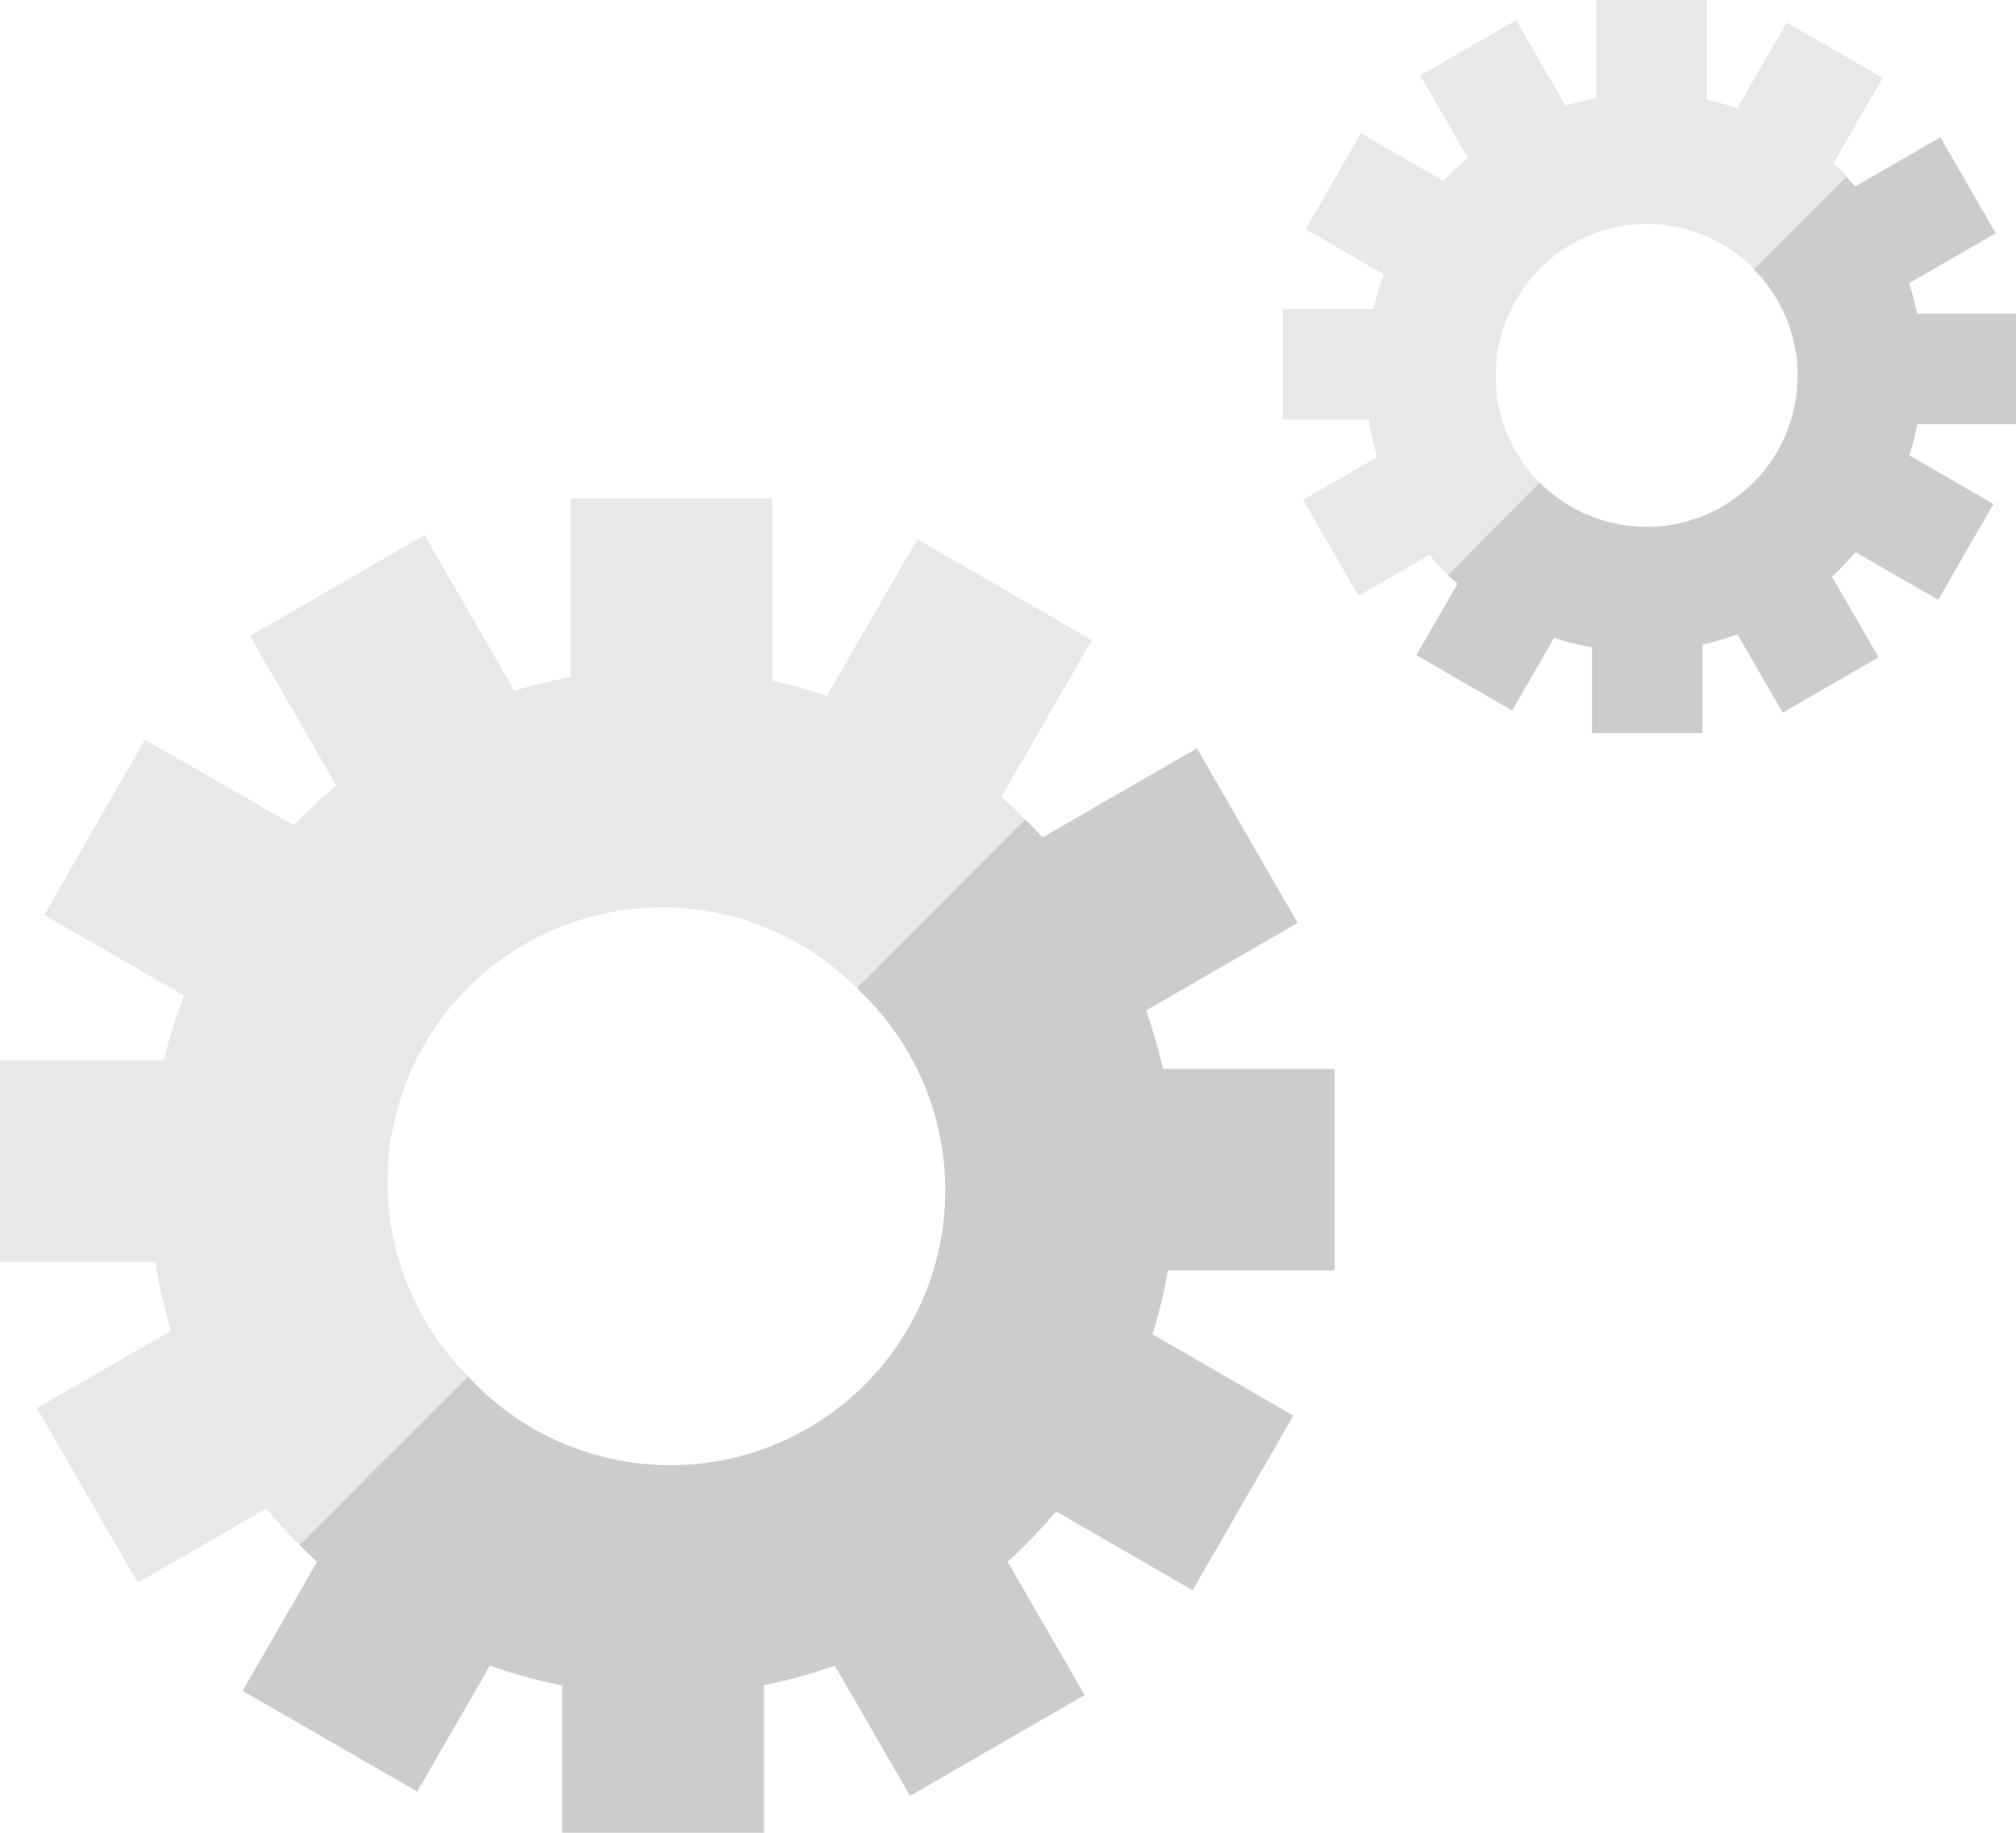
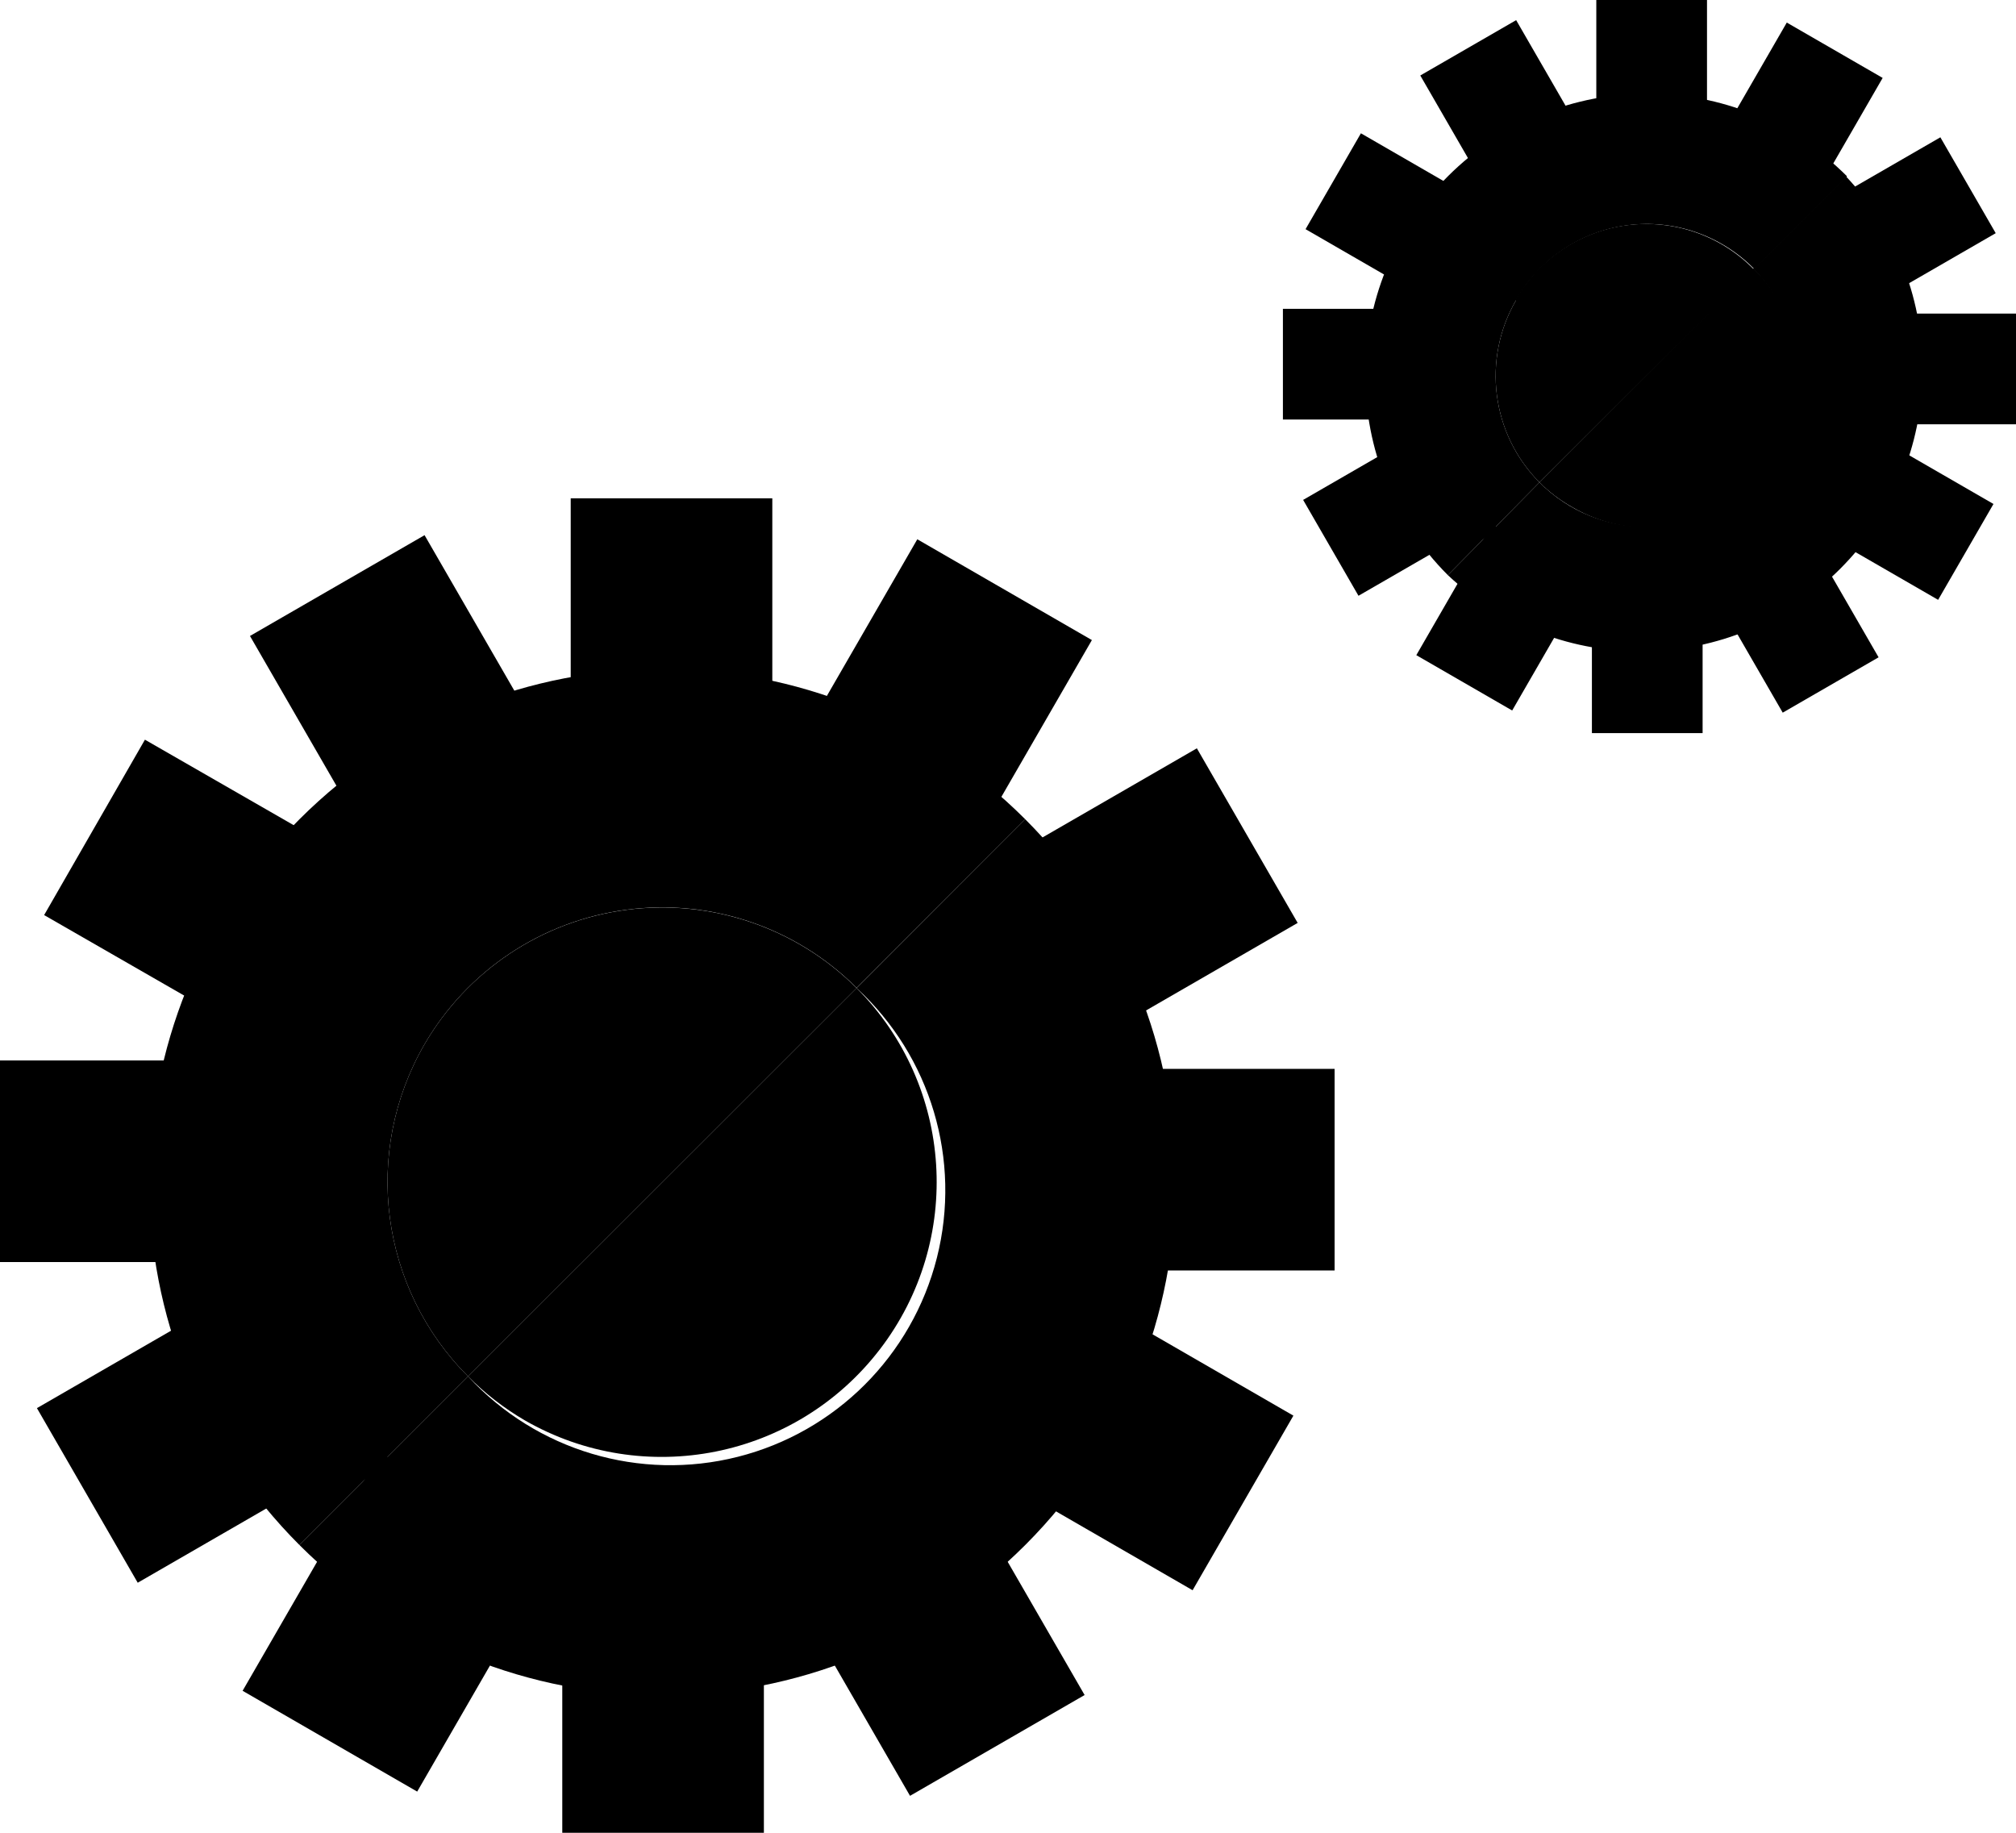
<svg xmlns="http://www.w3.org/2000/svg" viewBox="0 0 110 100">
-   <defs>
-     <style>.cls-1{fill:#e8e8e8;}.cls-2{fill:#ccc;}.cls-3{fill:none;}</style>
-   </defs>
-   <g id="Settings">
+   <defs />
+   <g id="settings">
    <rect class="cls-1" x="31.14" y="27.19" width="11" height="15" />
    <rect class="cls-1" x="16.65" y="30.94" width="11" height="15" transform="translate(-16.25 16.23) rotate(-30)" />
    <rect class="cls-1" x="5.99" y="41.44" width="11" height="15" transform="matrix(0.5, -0.87, 0.87, 0.5, -36.64, 34.42)" />
    <rect class="cls-1" x="2" y="55.86" width="11" height="15" transform="translate(-55.86 70.86) rotate(-90)" />
    <rect class="cls-1" x="5.76" y="70.35" width="11" height="15" transform="translate(-50.53 126.52) rotate(-120)" />
    <rect class="cls-2" x="16.26" y="81.01" width="11" height="15" transform="translate(-3.66 176.04) rotate(-150)" />
    <rect class="cls-2" x="30.68" y="85" width="11" height="15" transform="translate(72.36 185) rotate(-180)" />
    <rect class="cls-2" x="45.16" y="81.24" width="11" height="15" transform="translate(138.91 140.26) rotate(150)" />
    <rect class="cls-2" x="55.83" y="70.74" width="11" height="15" transform="translate(159.75 64.26) rotate(120)" />
    <rect class="cls-2" x="59.81" y="56.32" width="11" height="15" transform="translate(129.14 -1.49) rotate(90)" />
    <rect class="cls-2" x="56.06" y="41.84" width="11" height="15" transform="translate(73.51 -28.64) rotate(60)" />
    <rect class="cls-1" x="45.56" y="31.17" width="11" height="15" transform="translate(26.18 -20.35) rotate(30)" />
    <path class="cls-3" d="M23.15,57a15,15,0,0,0,2.39,18.1L46.74,53.91A15,15,0,0,0,23.15,57Z" />
    <path class="cls-3" d="M28.64,77.5a15,15,0,0,0,18.1-23.59L25.54,75.1A15,15,0,0,0,28.64,77.5Z" />
    <path class="cls-2" d="M46.74,53.91A15,15,0,1,1,25.54,75.1l-9.2,9.2a28,28,0,0,0,39.6-39.6Z" />
    <path class="cls-1" d="M23.15,57a15,15,0,0,1,23.59-3.1l9.2-9.2a28,28,0,0,0-39.6,39.6l9.2-9.2A15,15,0,0,1,23.15,57Z" />
    <rect class="cls-1" x="87.1" width="6.04" height="8.24" />
    <rect class="cls-1" x="79.15" y="2.06" width="6.04" height="8.24" transform="translate(7.92 41.91) rotate(-30)" />
    <rect class="cls-1" x="73.29" y="7.83" width="6.04" height="8.24" transform="translate(27.81 72.06) rotate(-60)" />
    <rect class="cls-1" x="71.1" y="15.75" width="6.04" height="8.24" transform="translate(54.25 93.99) rotate(-90)" />
    <rect class="cls-1" x="73.16" y="23.71" width="6.04" height="8.24" transform="translate(90.17 107.72) rotate(-120)" />
    <rect class="cls-2" x="78.93" y="29.57" width="6.04" height="8.24" transform="translate(136.08 103.84) rotate(-150)" />
    <rect class="cls-2" x="86.85" y="31.76" width="6.04" height="8.24" transform="translate(179.75 71.76) rotate(-180)" />
    <rect class="cls-2" x="94.81" y="29.7" width="6.04" height="8.24" transform="translate(199.46 14.18) rotate(150)" />
    <rect class="cls-2" x="100.67" y="23.93" width="6.04" height="8.24" transform="translate(179.83 -47.72) rotate(120)" />
    <rect class="cls-2" x="102.86" y="16.01" width="6.04" height="8.24" transform="translate(126.01 -85.75) rotate(90)" />
    <rect class="cls-2" x="100.79" y="8.05" width="6.04" height="8.24" transform="translate(62.45 -83.82) rotate(60)" />
    <rect class="cls-1" x="95.03" y="2.19" width="6.04" height="8.24" transform="translate(16.29 -48.18) rotate(30)" />
    <path class="cls-3" d="M82.72,16.38A8.24,8.24,0,0,0,84,26.32L95.68,14.68a8.21,8.21,0,0,0-13,1.7Z" />
    <path class="cls-3" d="M85.73,27.64a8.24,8.24,0,0,0,9.94-13L84,26.32A8.23,8.23,0,0,0,85.73,27.64Z" />
    <path class="cls-2" d="M95.68,14.68A8.23,8.23,0,1,1,84,26.32L79,31.38A15.38,15.38,0,0,0,100.73,9.63Z" />
    <path class="cls-1" d="M82.72,16.38a8.21,8.21,0,0,1,13-1.7l5.06-5.06A15.38,15.38,0,0,0,79,31.38L84,26.32A8.24,8.24,0,0,1,82.72,16.38Z" />
  </g>
</svg>
